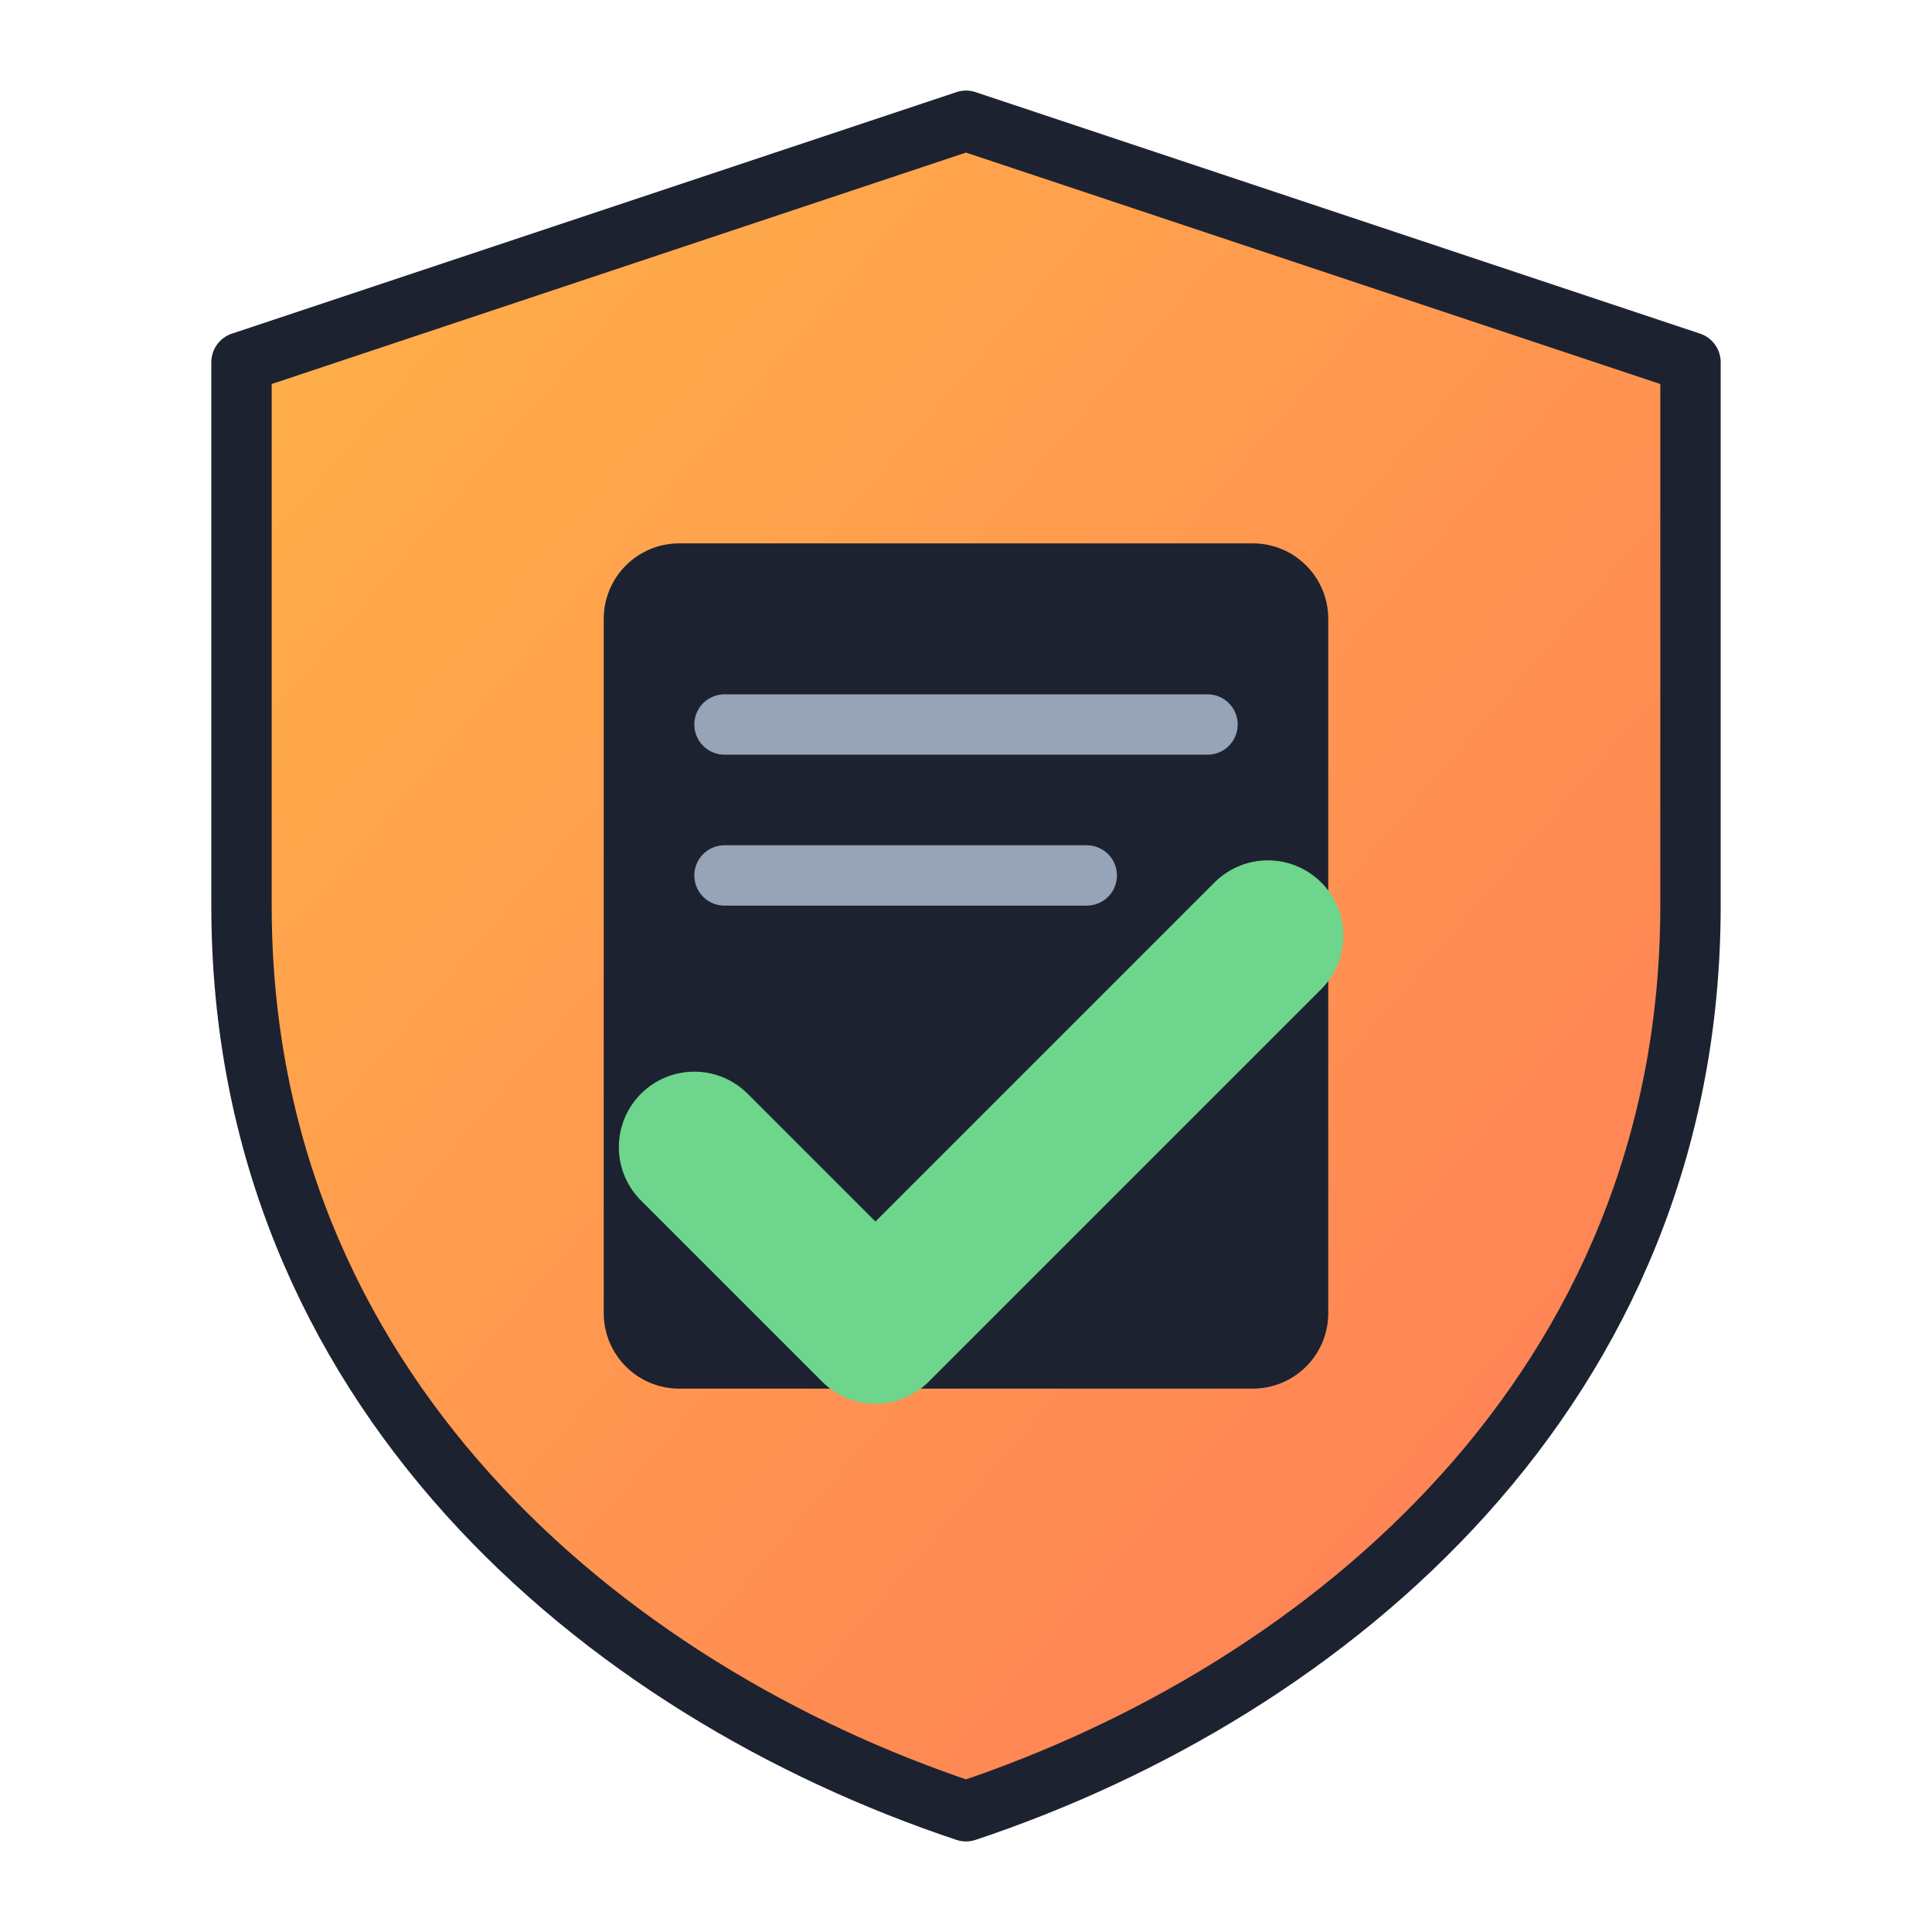
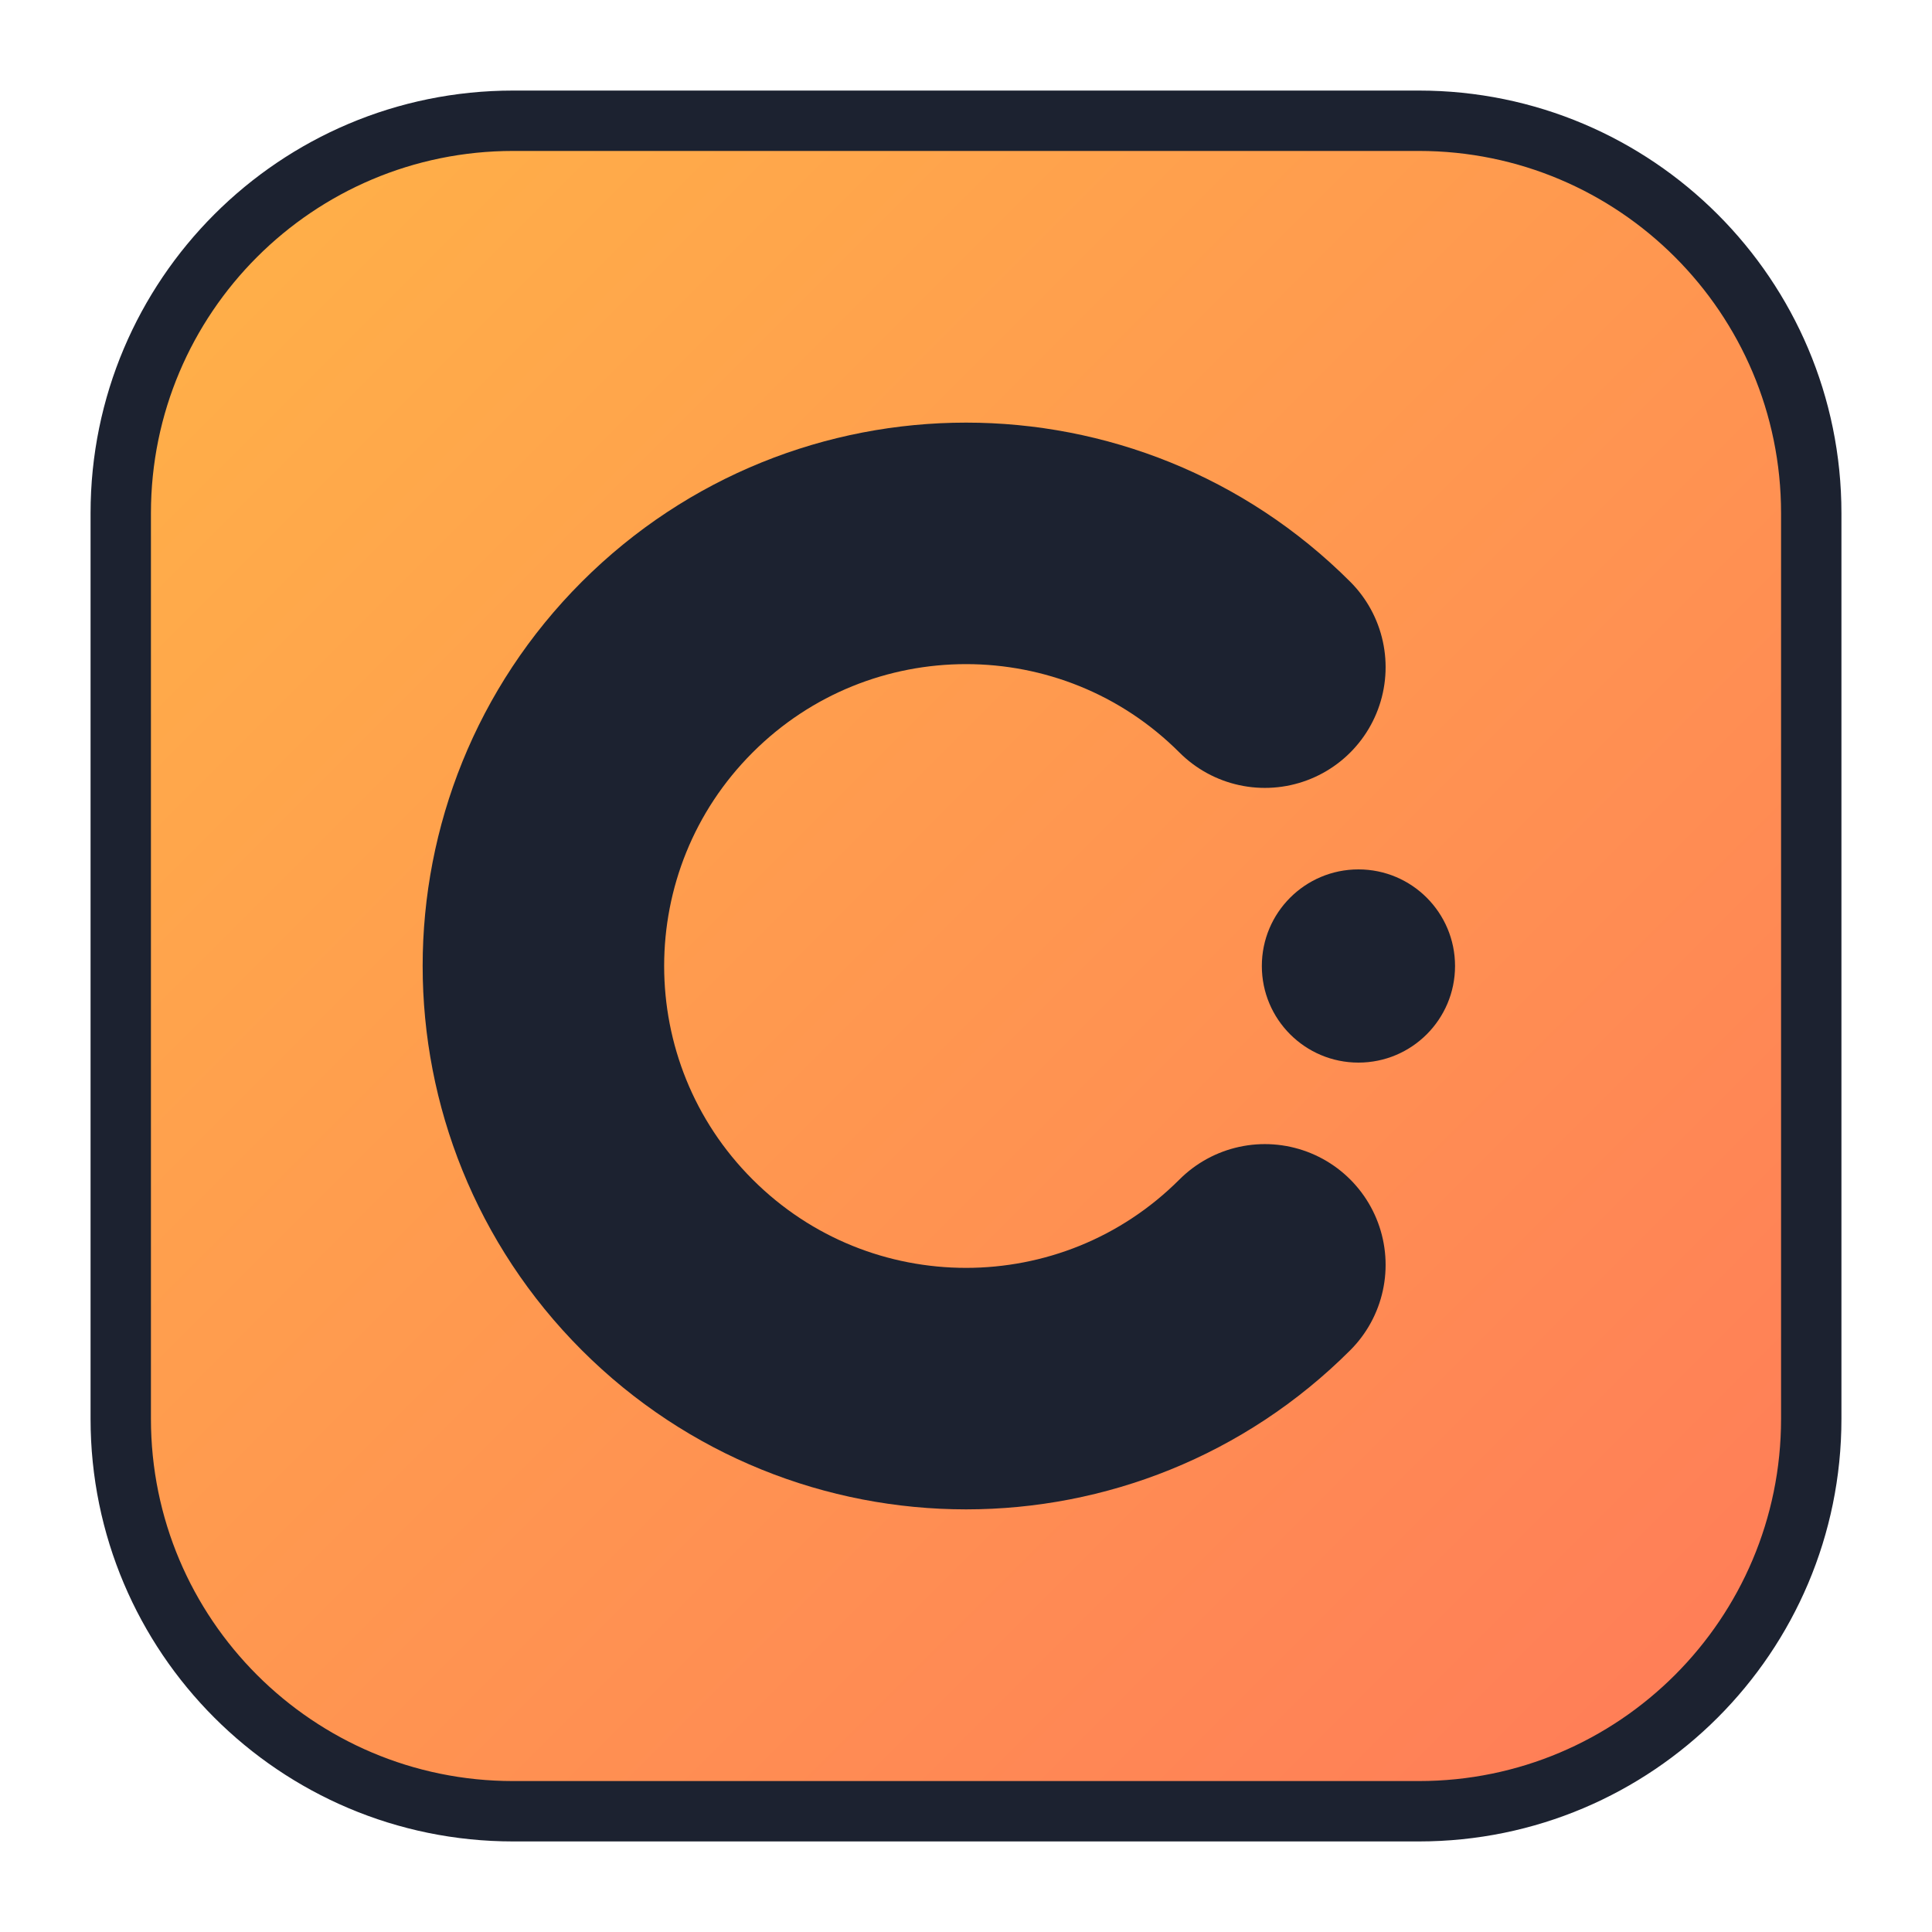
- <svg xmlns="http://www.w3.org/2000/svg" viewBox="0 0 64 64" role="img" aria-label="Zava Claims">
+ <svg xmlns="http://www.w3.org/2000/svg" viewBox="0 0 64 64" role="img" aria-label="Caldova Wealth">
  <defs>
-     <linearGradient id="zc-shield" x1="0" y1="0" x2="1" y2="1">
+     <linearGradient id="cw-tile" x1="0" y1="0" x2="1" y2="1">
      <stop offset="0%" stop-color="#ffb347" />
      <stop offset="100%" stop-color="#ff7a59" />
    </linearGradient>
  </defs>
-   <path d="M32 4 L56 12 V30 C56 46 44 56 32 60 C20 56 8 46 8 30 V12 Z" fill="url(#zc-shield)" stroke="#1c2230" stroke-width="2" stroke-linejoin="round" />
-   <rect x="20" y="18" width="24" height="28" rx="2.5" fill="#1c2230" />
-   <line x1="24" y1="24" x2="40" y2="24" stroke="#97a3b6" stroke-width="2" stroke-linecap="round" />
-   <line x1="24" y1="29" x2="36" y2="29" stroke="#97a3b6" stroke-width="2" stroke-linecap="round" />
-   <path d="M23 38 L29 44 L42 31" fill="none" stroke="#6dd58c" stroke-width="5" stroke-linecap="round" stroke-linejoin="round" />
+   <rect x="4" y="4" width="56" height="56" rx="13" fill="url(#cw-tile)" stroke="#1c2230" stroke-width="2" />
+   <path d="M41.9 22.1 A14 14 0 1 0 41.9 41.9" fill="none" stroke="#1c2230" stroke-width="8" stroke-linecap="round" />
+   <circle cx="45" cy="32" r="3.2" fill="#1c2230" />
</svg>
